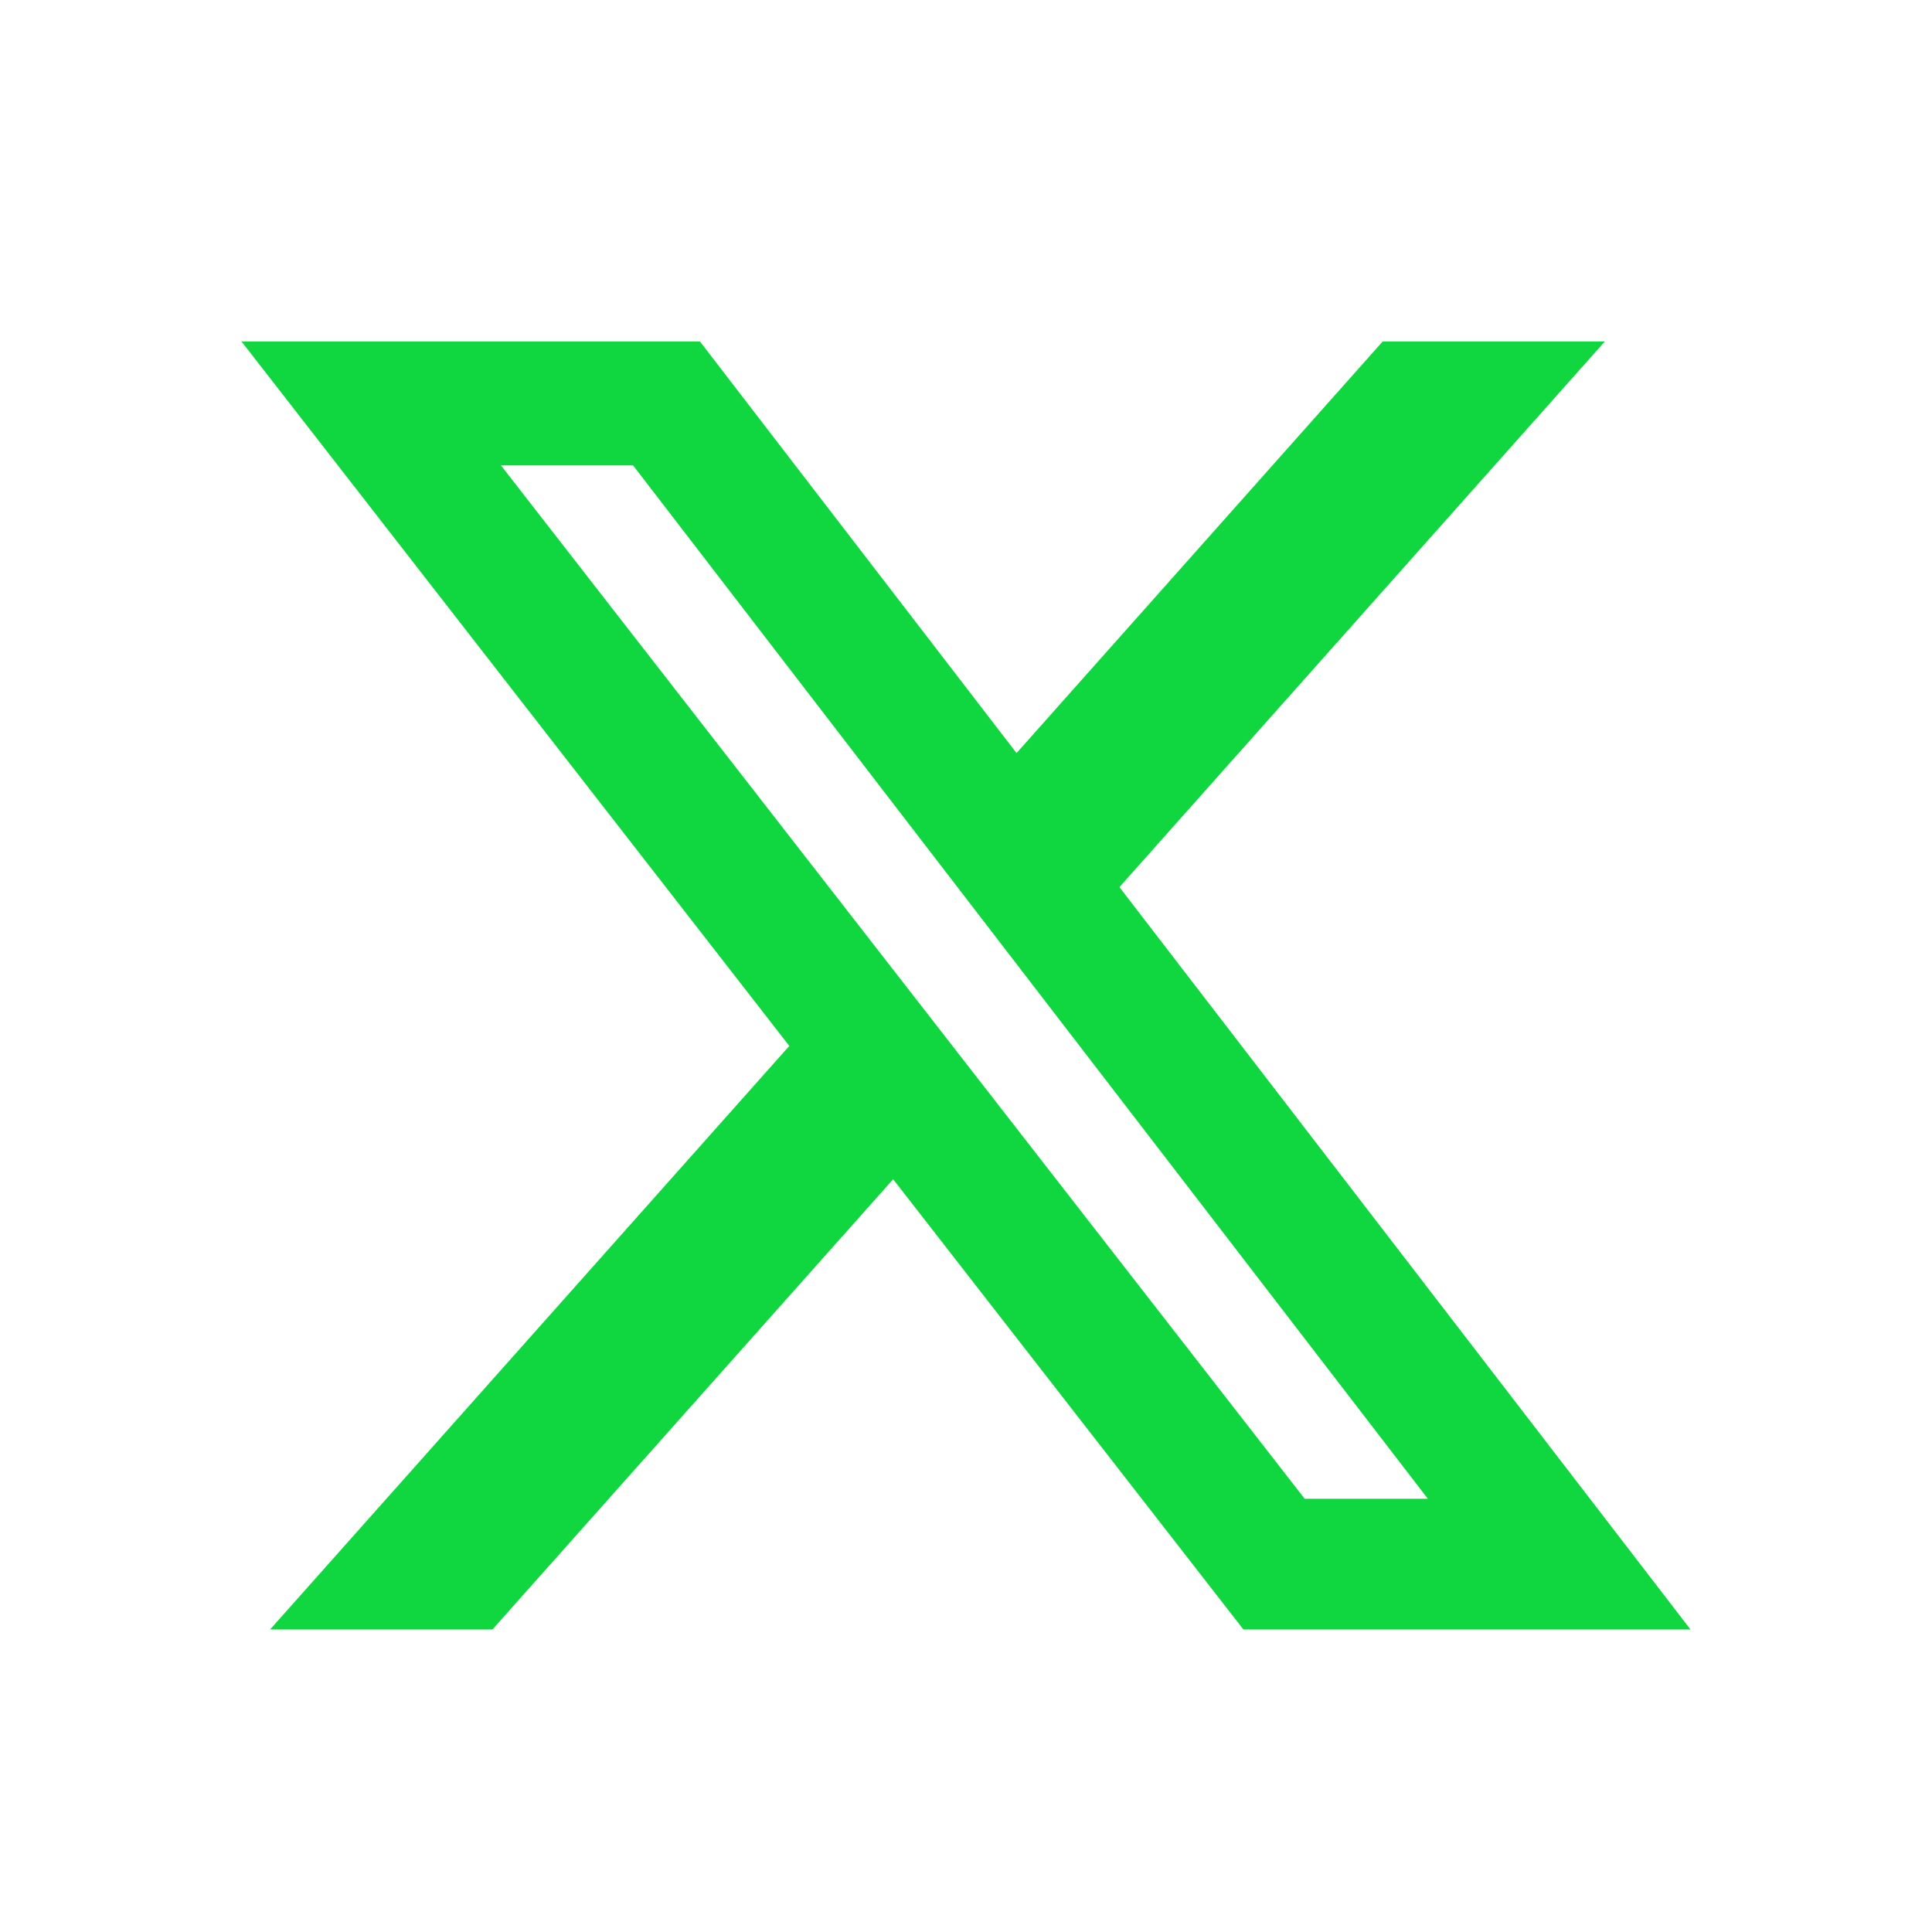
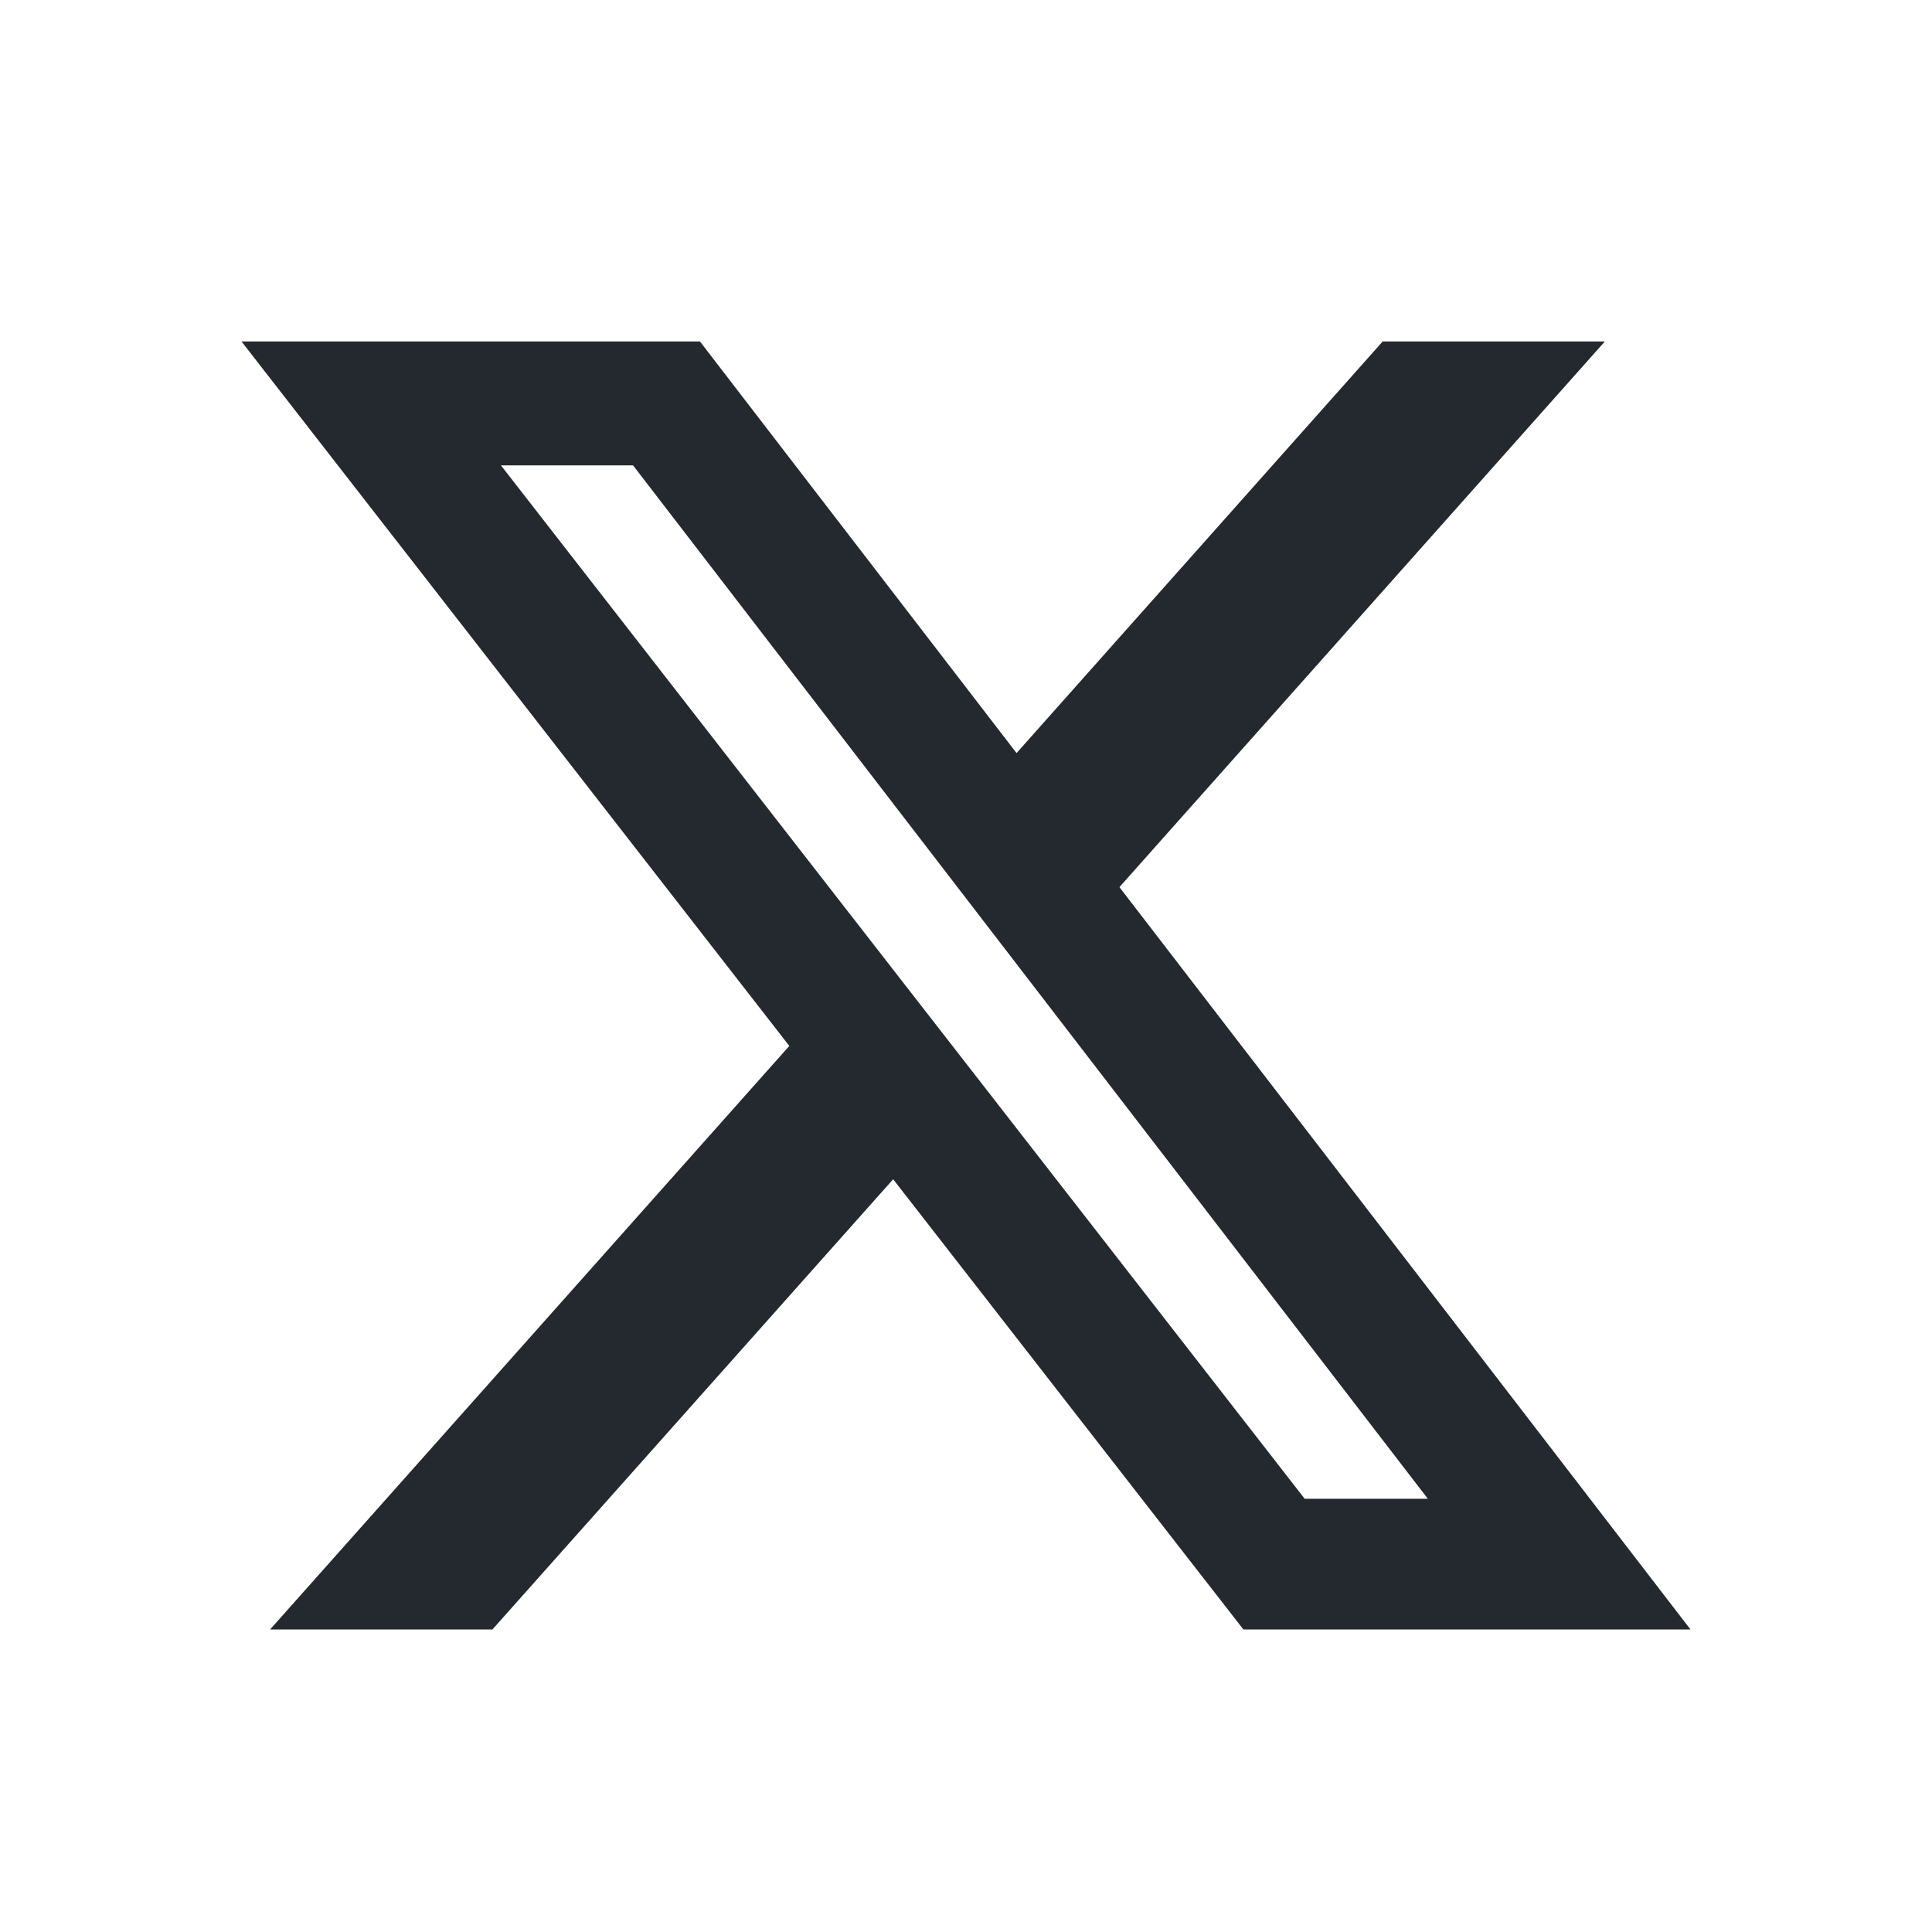
<svg xmlns="http://www.w3.org/2000/svg" width="24" height="24" viewBox="0 0 24 24" fill="none">
-   <path d="M17.176 4.242H19.936L13.906 11.02L21 20.242H15.446L11.095 14.649L6.117 20.242H3.355L9.805 12.993L3 4.242H8.695L12.628 9.355L17.176 4.242ZM16.207 18.618H17.737L7.864 5.781H6.223L16.207 18.618Z" fill="#10D63F" />
+   <path d="M17.176 4.242H19.936L13.906 11.02L21 20.242H15.446L11.095 14.649L6.117 20.242H3.355L9.805 12.993L3 4.242H8.695L12.628 9.355L17.176 4.242ZM16.207 18.618H17.737L7.864 5.781H6.223L16.207 18.618Z" fill="#24292f" />
</svg>
